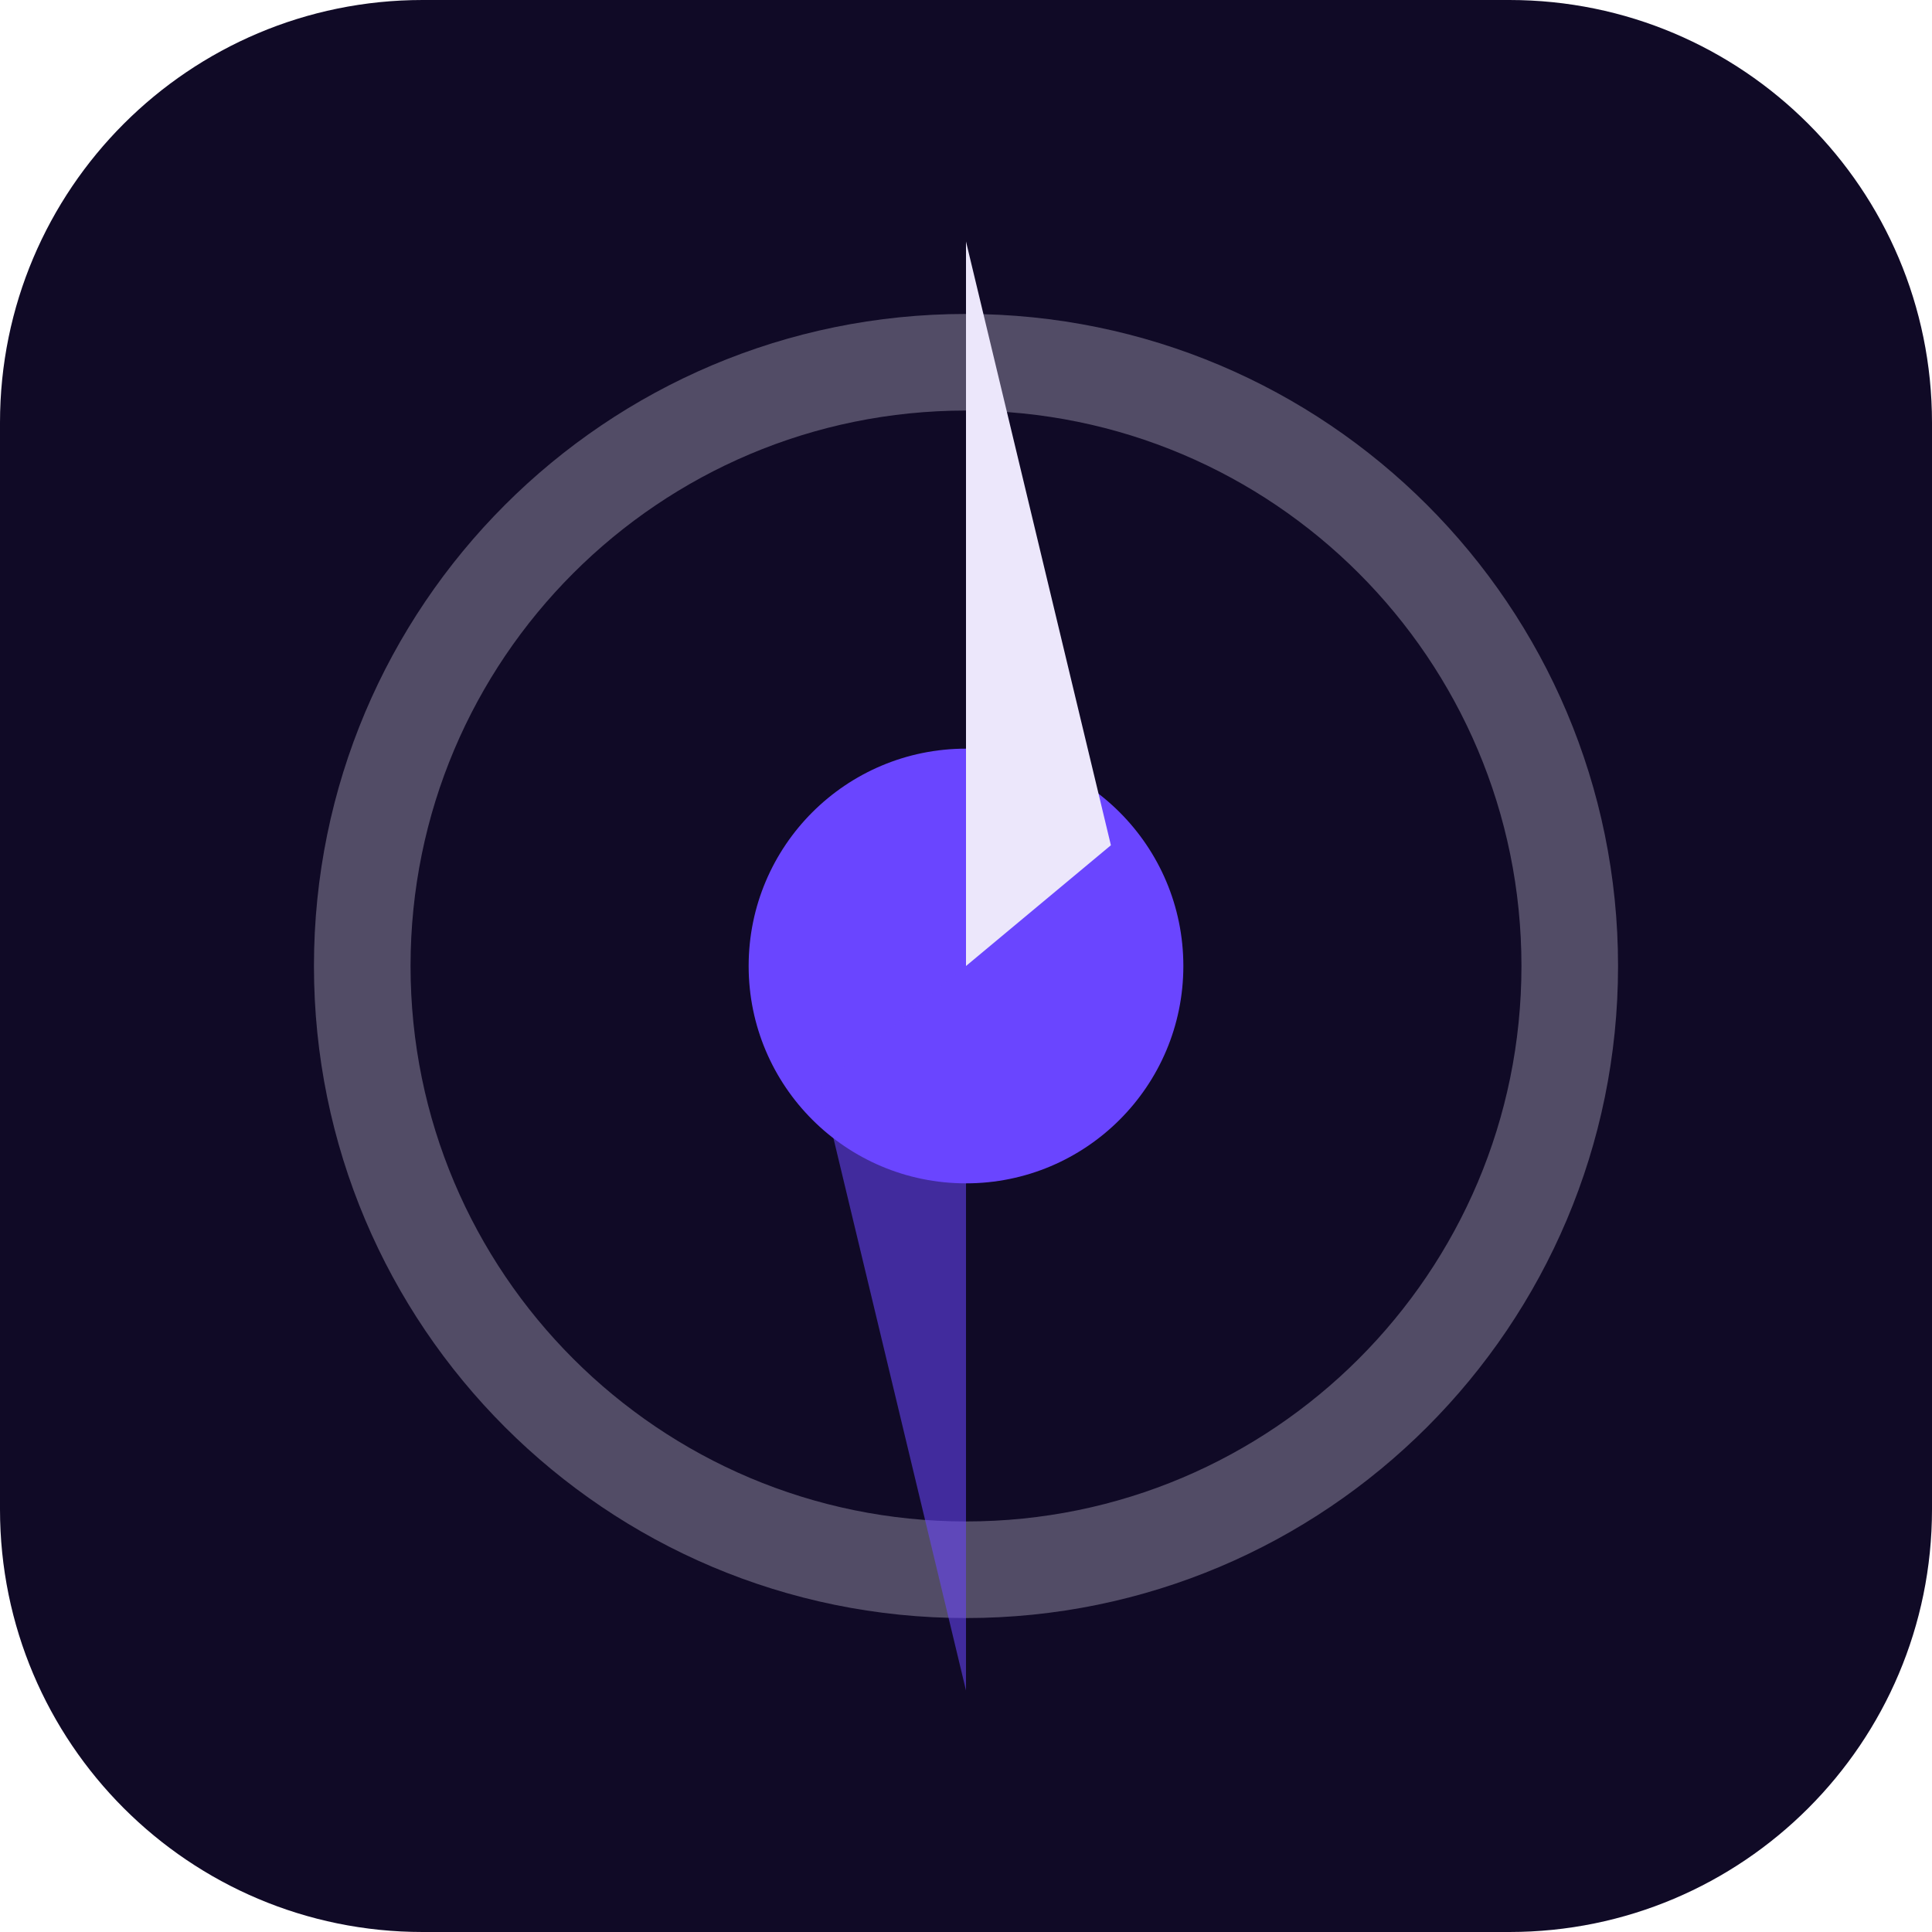
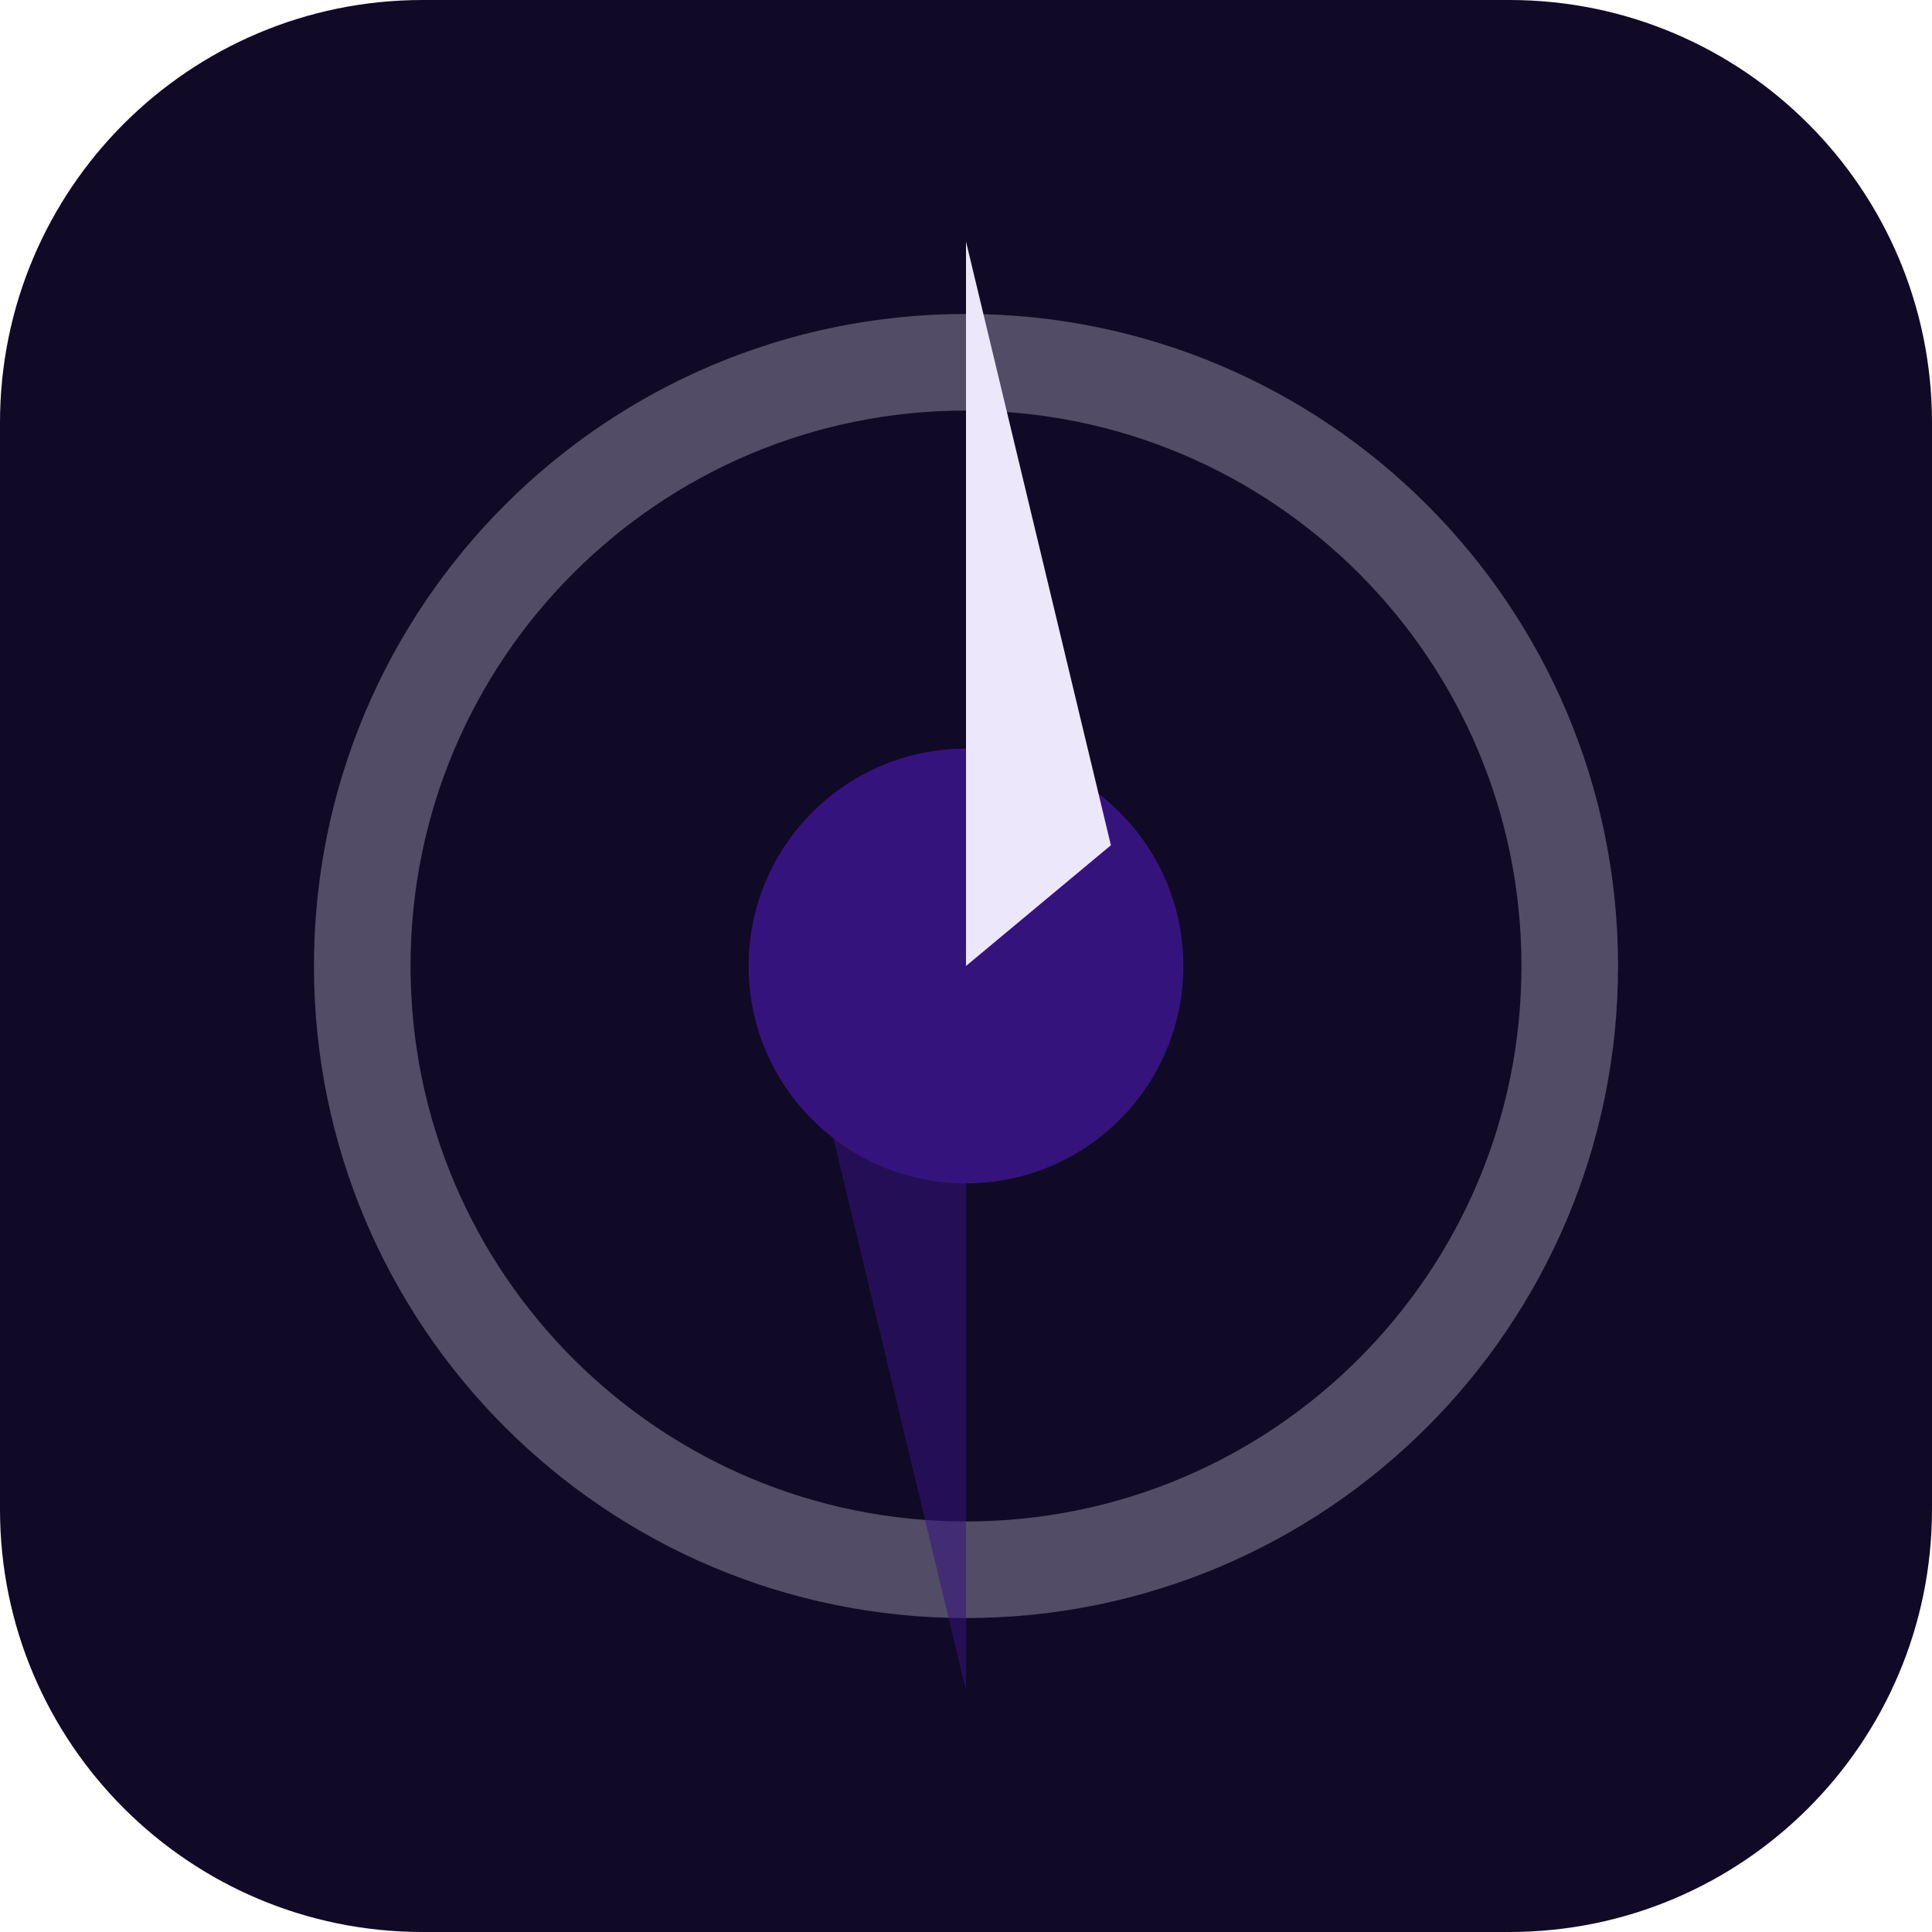
<svg xmlns="http://www.w3.org/2000/svg" viewBox="0 0 32 32" role="img" aria-label="MIRA">
  <rect width="32" height="32" rx="7" fill="#100a26" />
  <circle cx="16" cy="16" r="10" fill="none" stroke="#ece7fb" stroke-opacity="0.3" stroke-width="1.6" />
-   <circle cx="16" cy="16" r="3.6" fill="#6a45ff" />
+   <circle cx="16" cy="16" r="3.6" fill="#35137d" />
  <path d="M16 4 L18.4 14 L16 16 Z" fill="#ece7fb" />
-   <path d="M16 28 L13.6 18 L16 16 Z" fill="#6a45ff" fill-opacity="0.55" />
+   <path d="M16 28 L13.6 18 L16 16 Z" fill="#35137d" fill-opacity="0.55" />
</svg>
